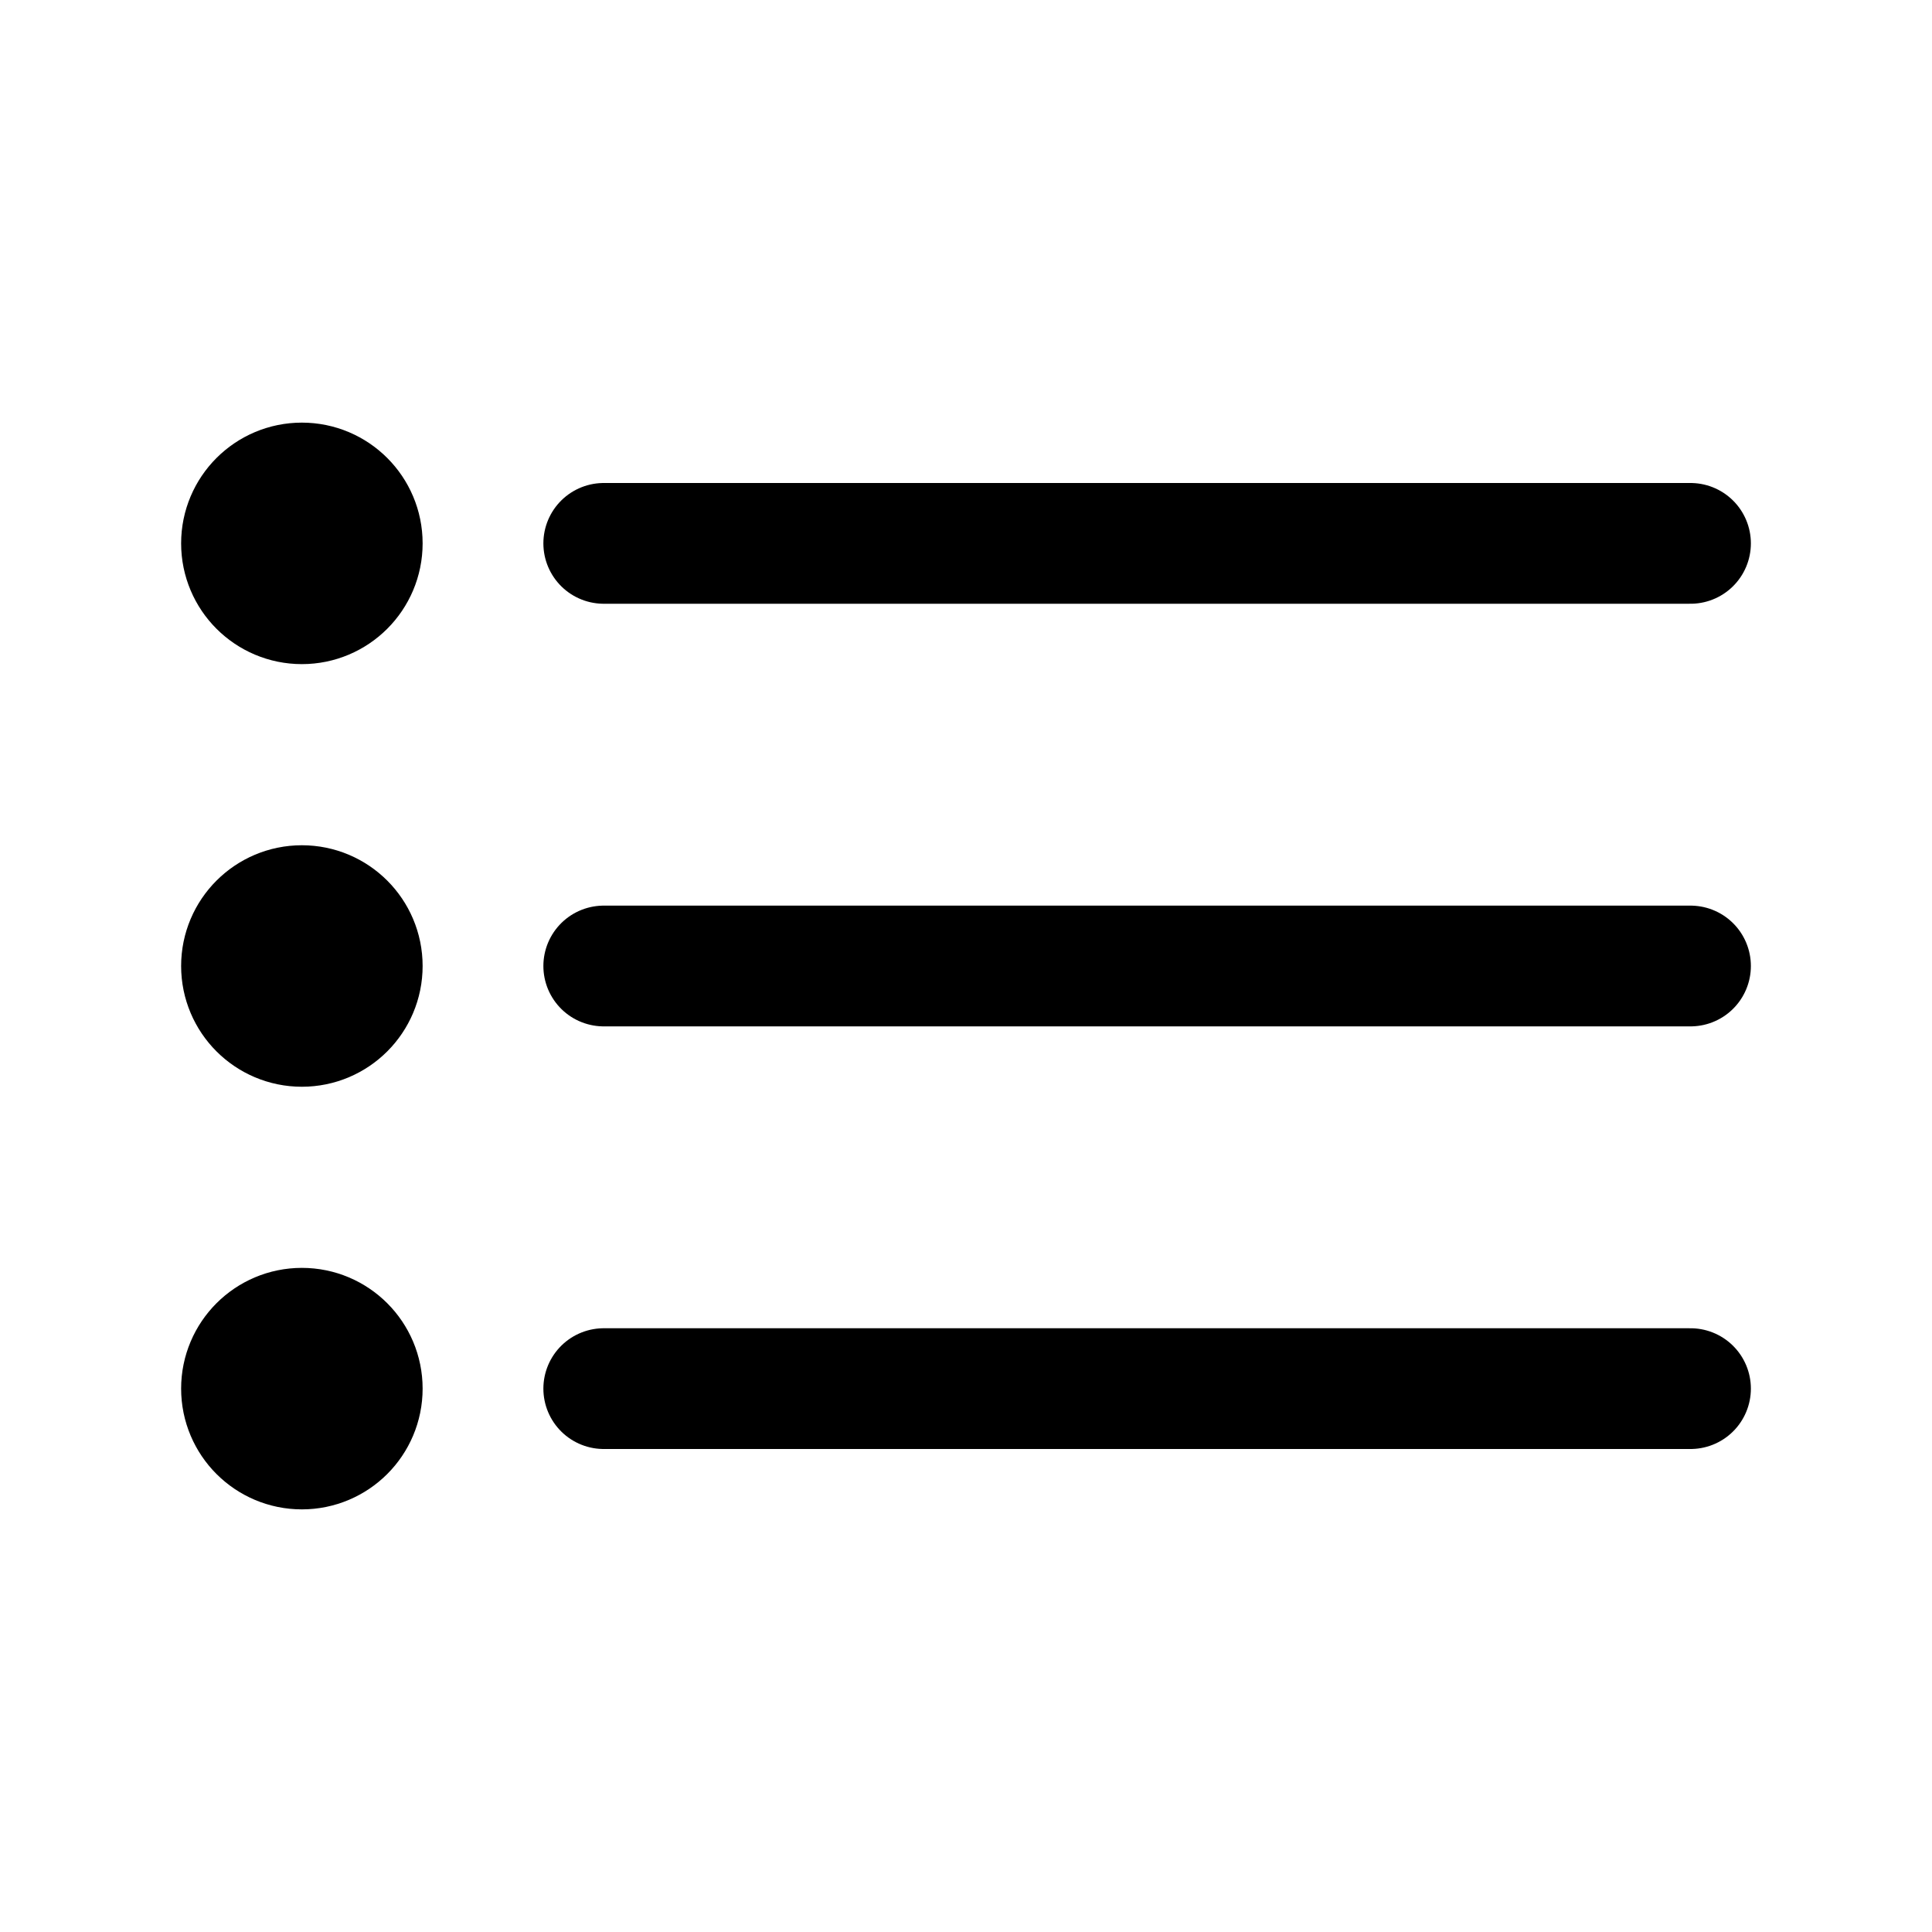
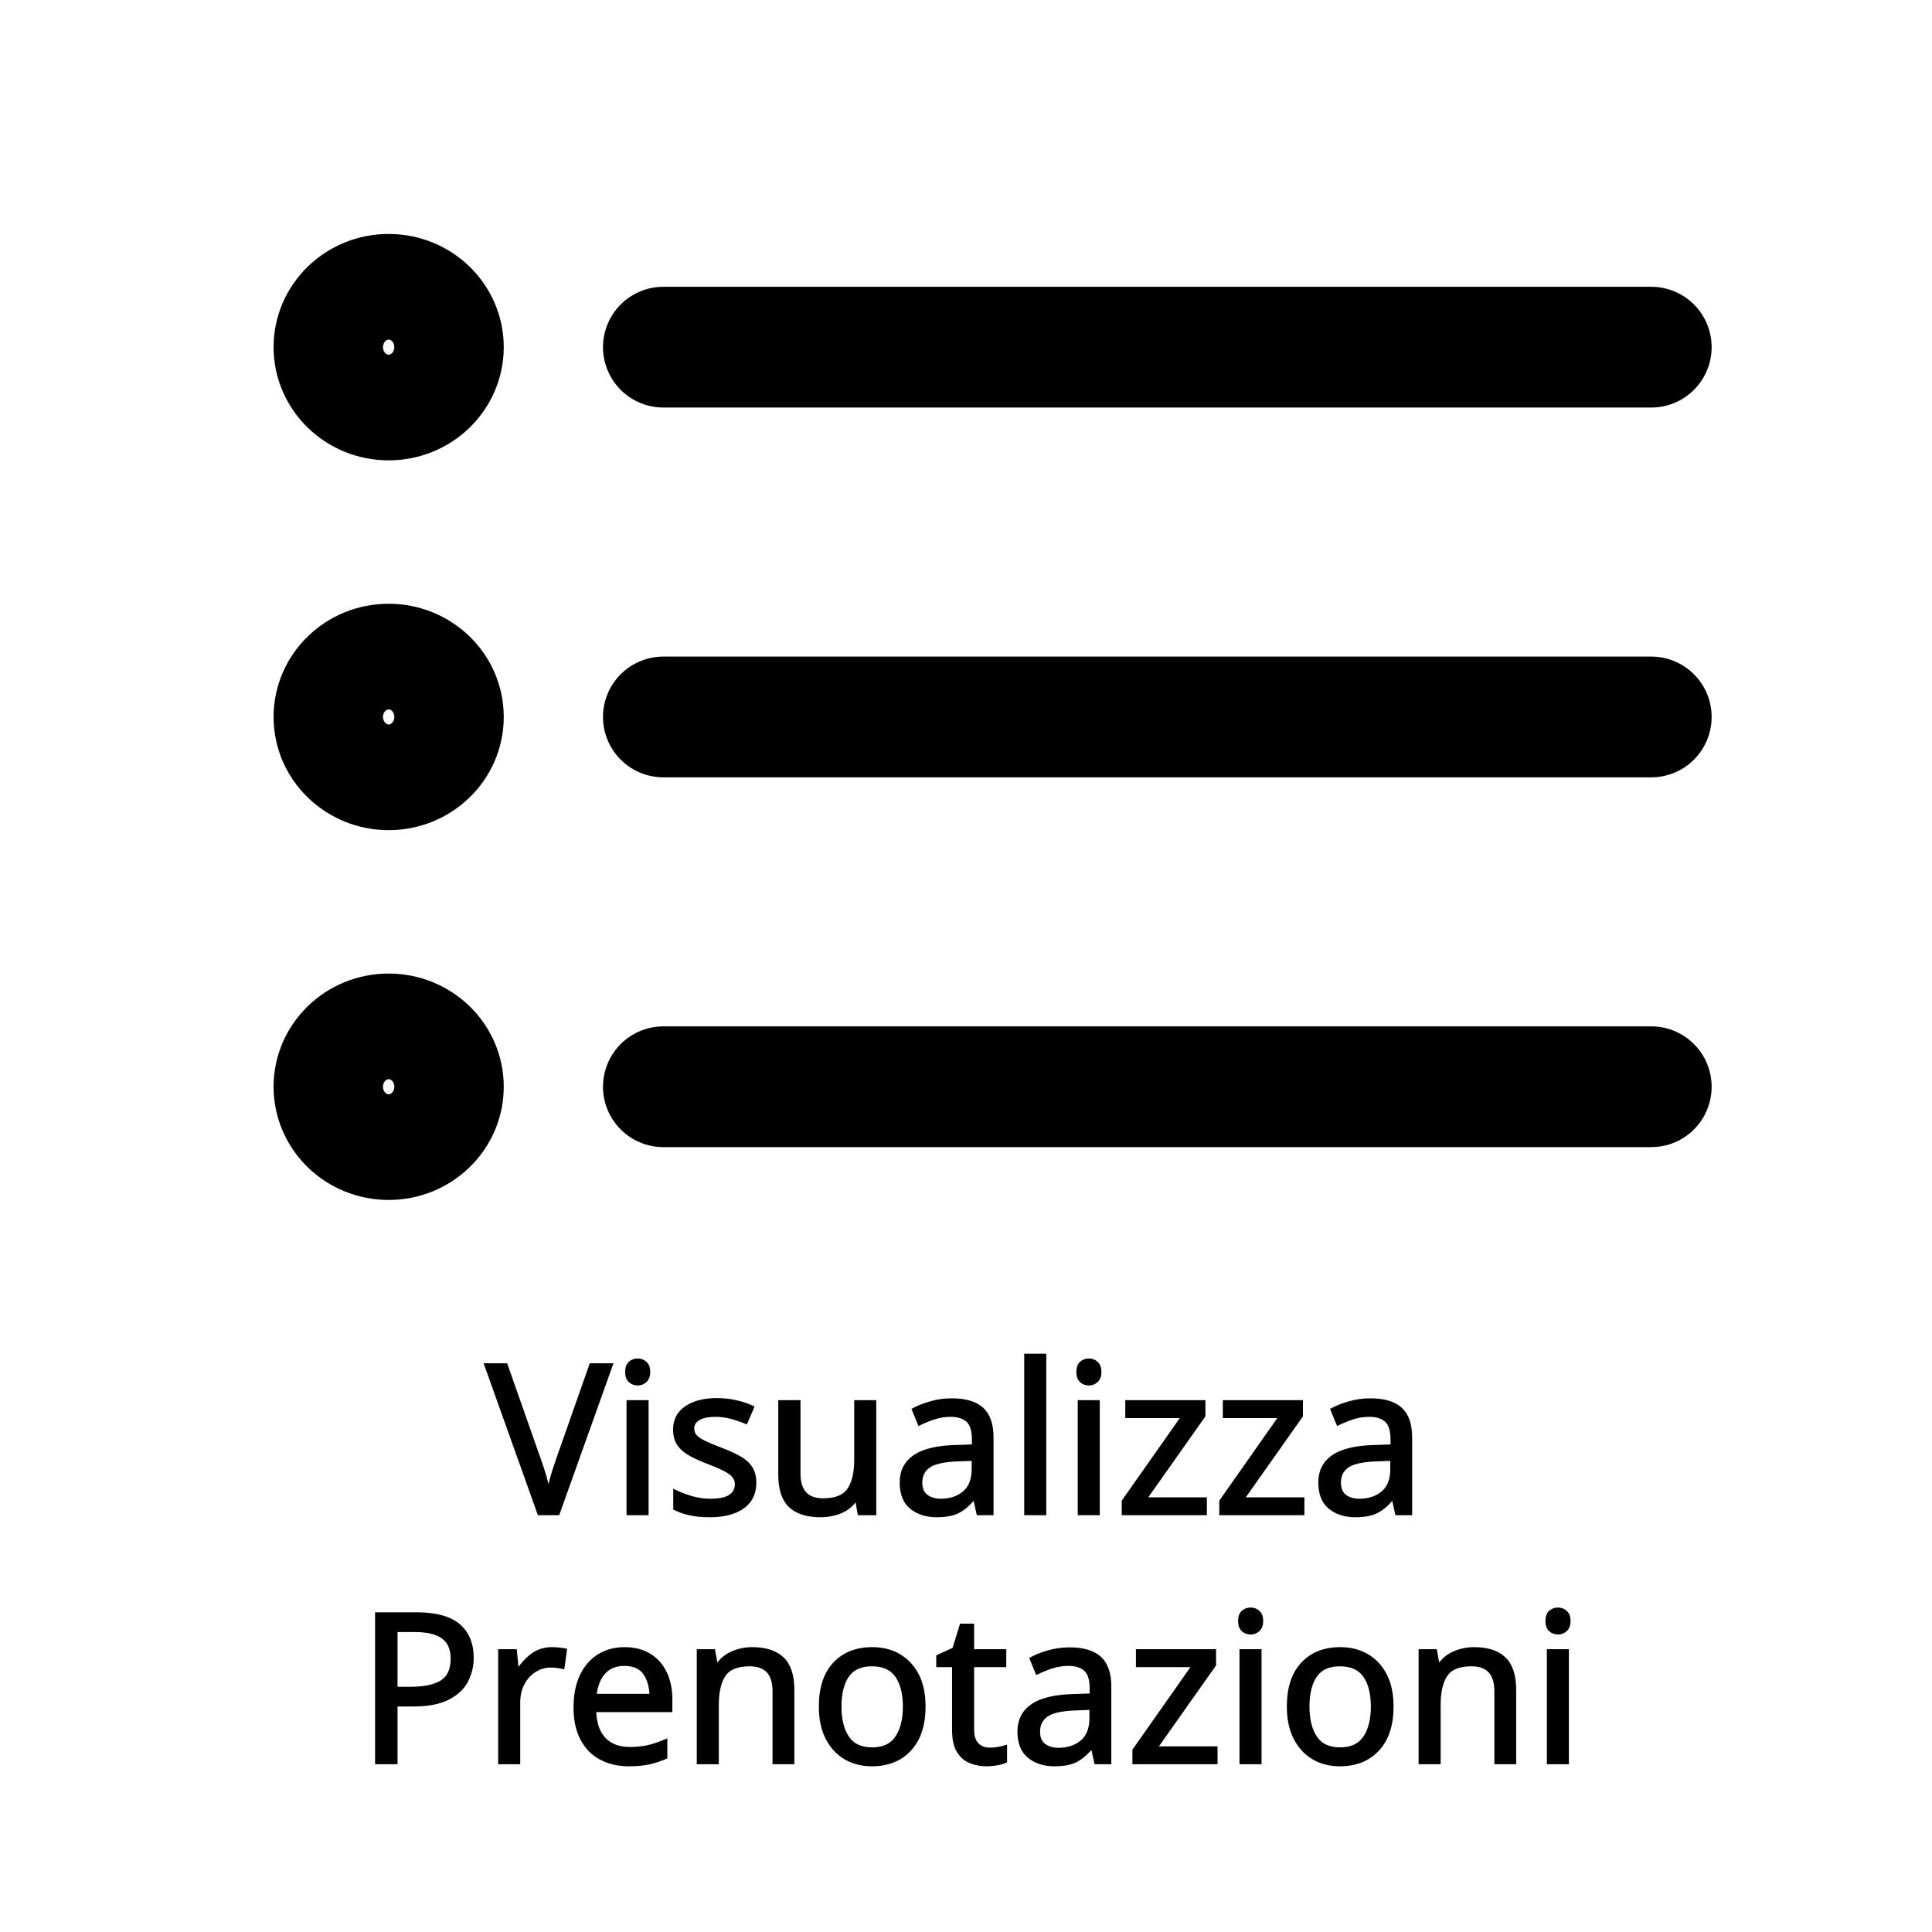
- <svg xmlns="http://www.w3.org/2000/svg" class="ionicon" viewBox="0 0 512 512">
-   <path fill="none" stroke="currentColor" stroke-linecap="round" stroke-linejoin="round" stroke-width="32" d="M160 144h288M160 256h288M160 368h288" />
-   <circle cx="80" cy="144" r="16" fill="none" stroke="currentColor" stroke-linecap="round" stroke-linejoin="round" stroke-width="32" />
-   <circle cx="80" cy="256" r="16" fill="none" stroke="currentColor" stroke-linecap="round" stroke-linejoin="round" stroke-width="32" />
-   <circle cx="80" cy="368" r="16" fill="none" stroke="currentColor" stroke-linecap="round" stroke-linejoin="round" stroke-width="32" />
+ <svg xmlns="http://www.w3.org/2000/svg" version="1.1" id="Livello_1" x="0px" y="0px" viewBox="0 0 512 512" style="enable-background:new 0 0 512 512;" xml:space="preserve">
+   <style type="text/css">
+ 	.st0{fill:none;stroke:#000000;stroke-width:32;stroke-linecap:round;stroke-linejoin:round;}
+ 	.st1{fill:none;}
+ 	.st2{stroke:#000000;stroke-miterlimit:10;}
+ 	.st3{font-family:'ArialRoundedMTBold';}
+ 	.st4{font-size:55px;}
+ </style>
+   <path class="st0" d="M175.8,92h261.8 M175.8,190h261.8 M175.8,288h261.8" />
+   <ellipse class="st0" cx="103" cy="92" rx="14.5" ry="14" />
+   <ellipse class="st0" cx="103" cy="190" rx="14.5" ry="14" />
+   <ellipse class="st0" cx="103" cy="288" rx="14.5" ry="14" />
+   <rect x="21" y="361" class="st1" width="484" height="139" />
+   <text transform="matrix(1 0 0 1 128.8701 401.04)">
+     <tspan x="0" y="0" class="st2 st3 st4">Visualizza </tspan>
+     <tspan x="-34.3" y="66" class="st2 st3 st4">Prenotazioni</tspan>
+   </text>
</svg>
